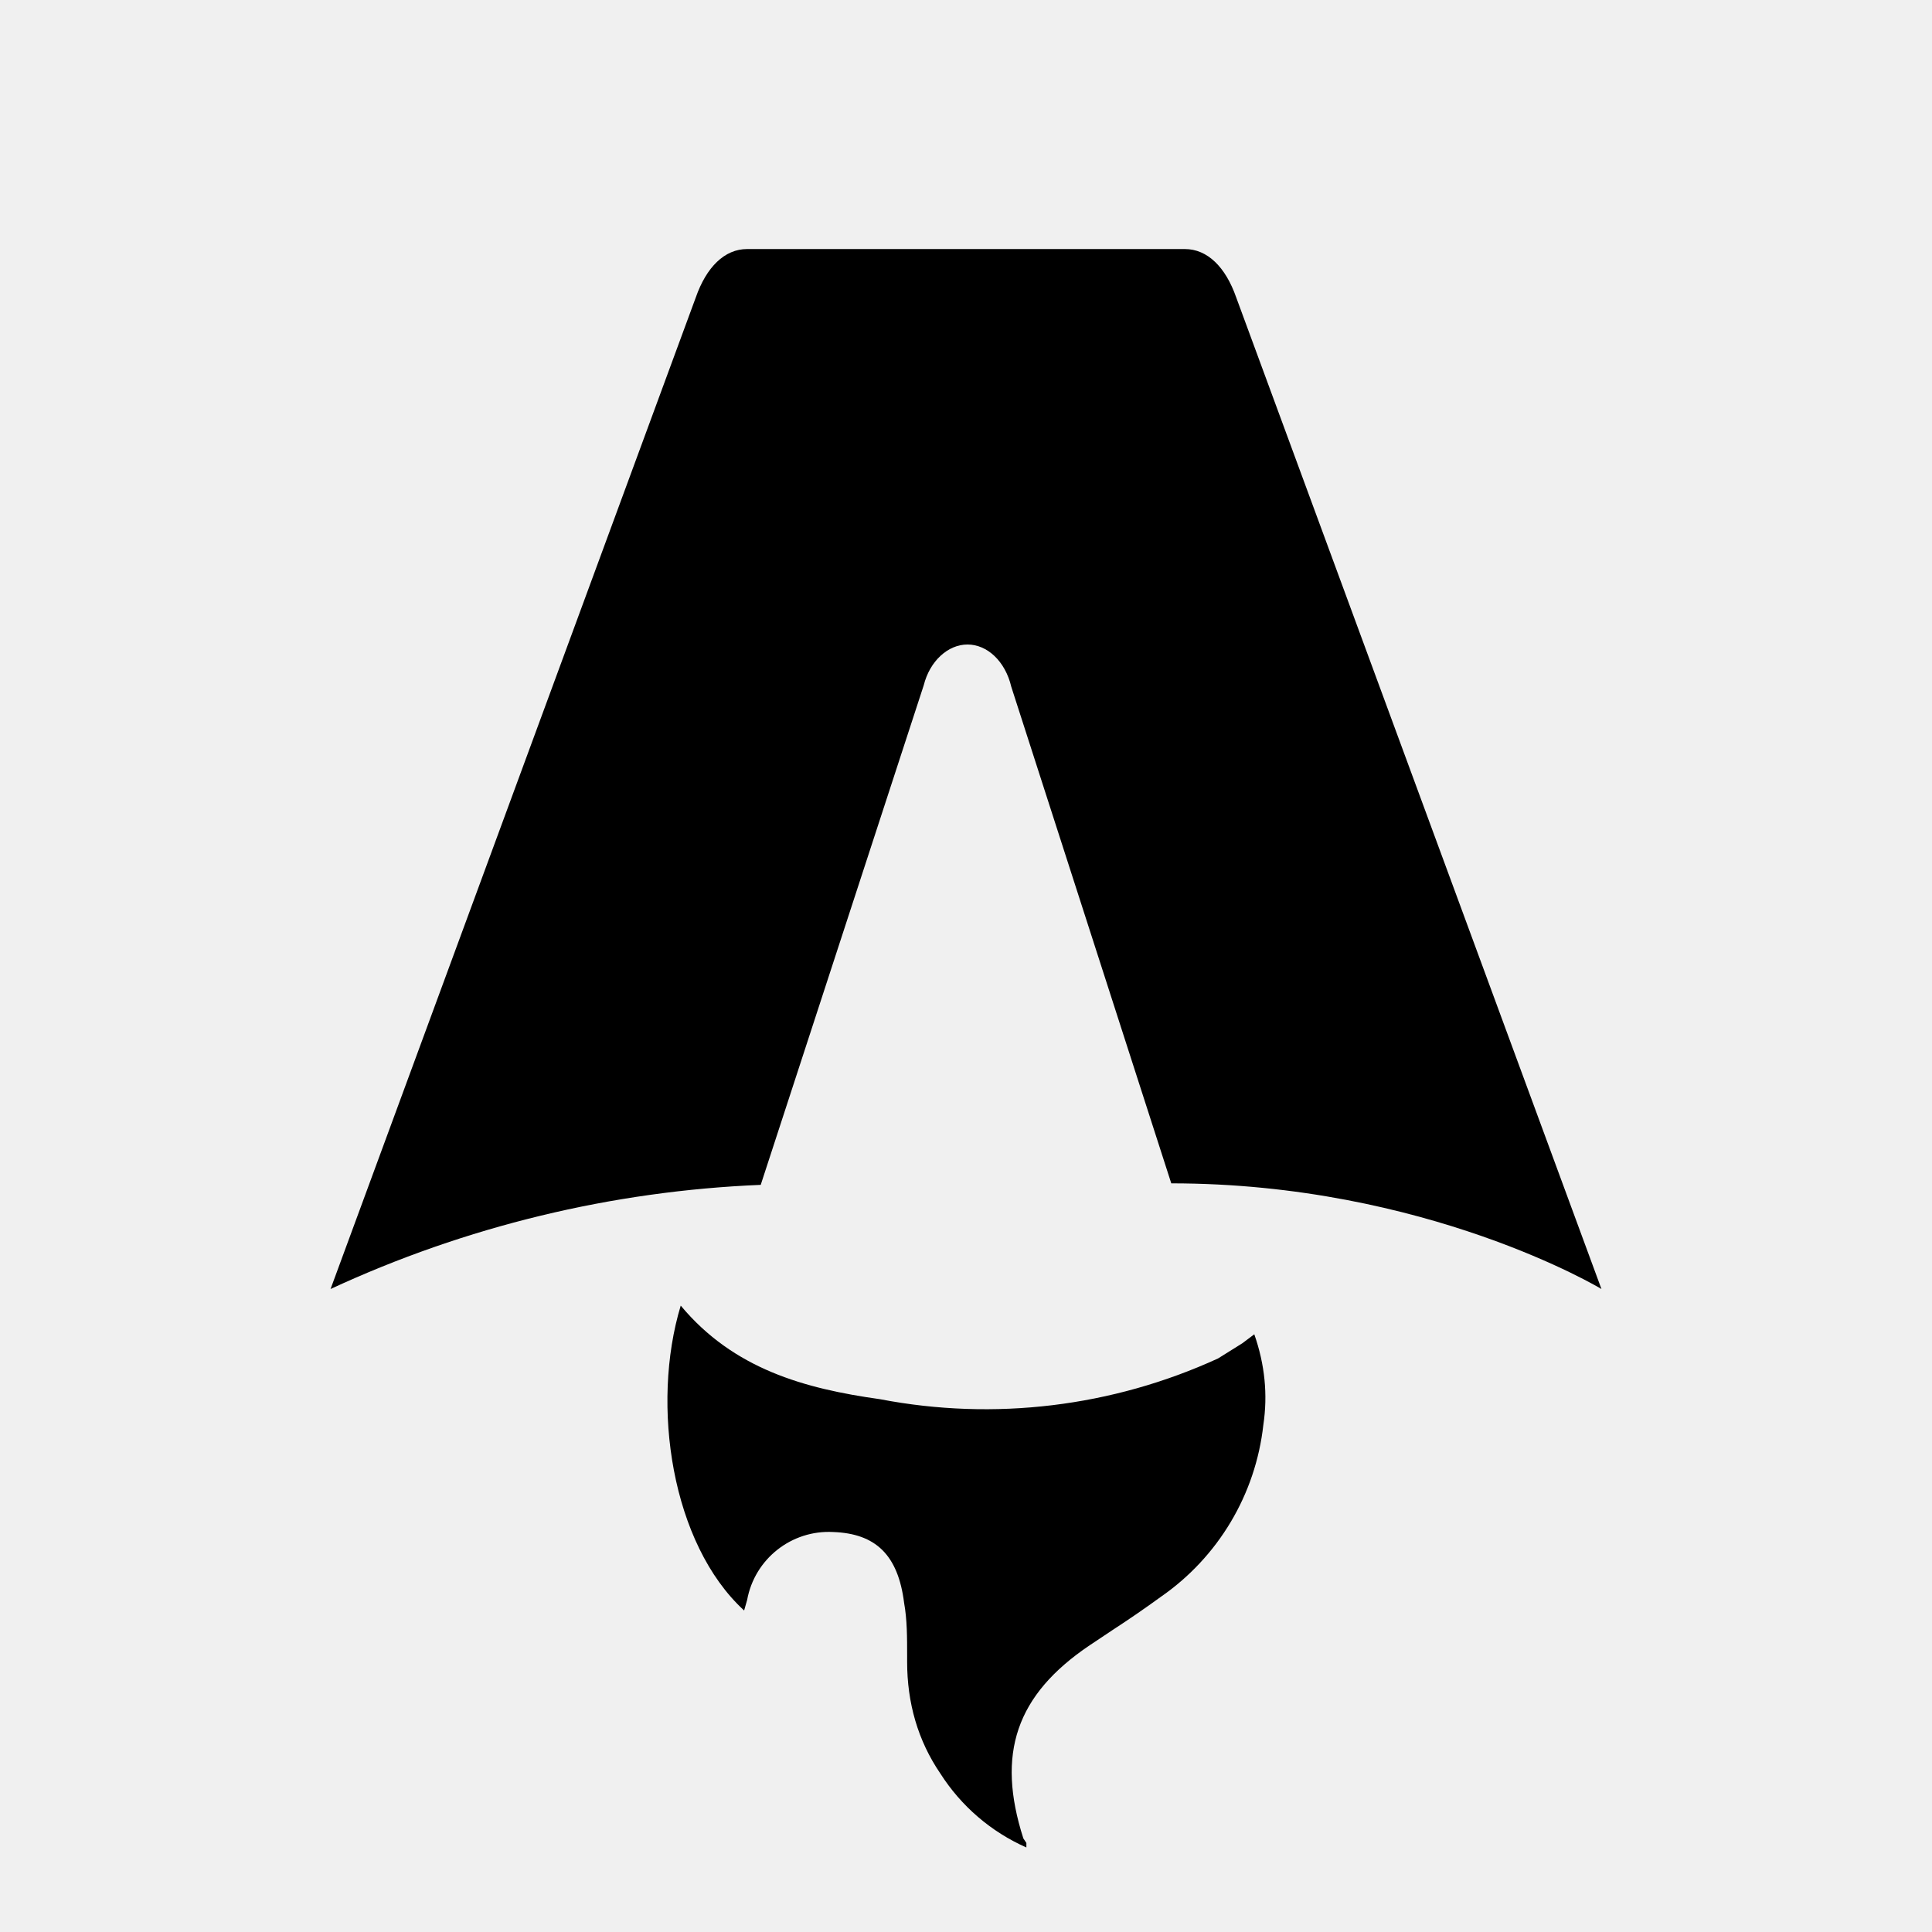
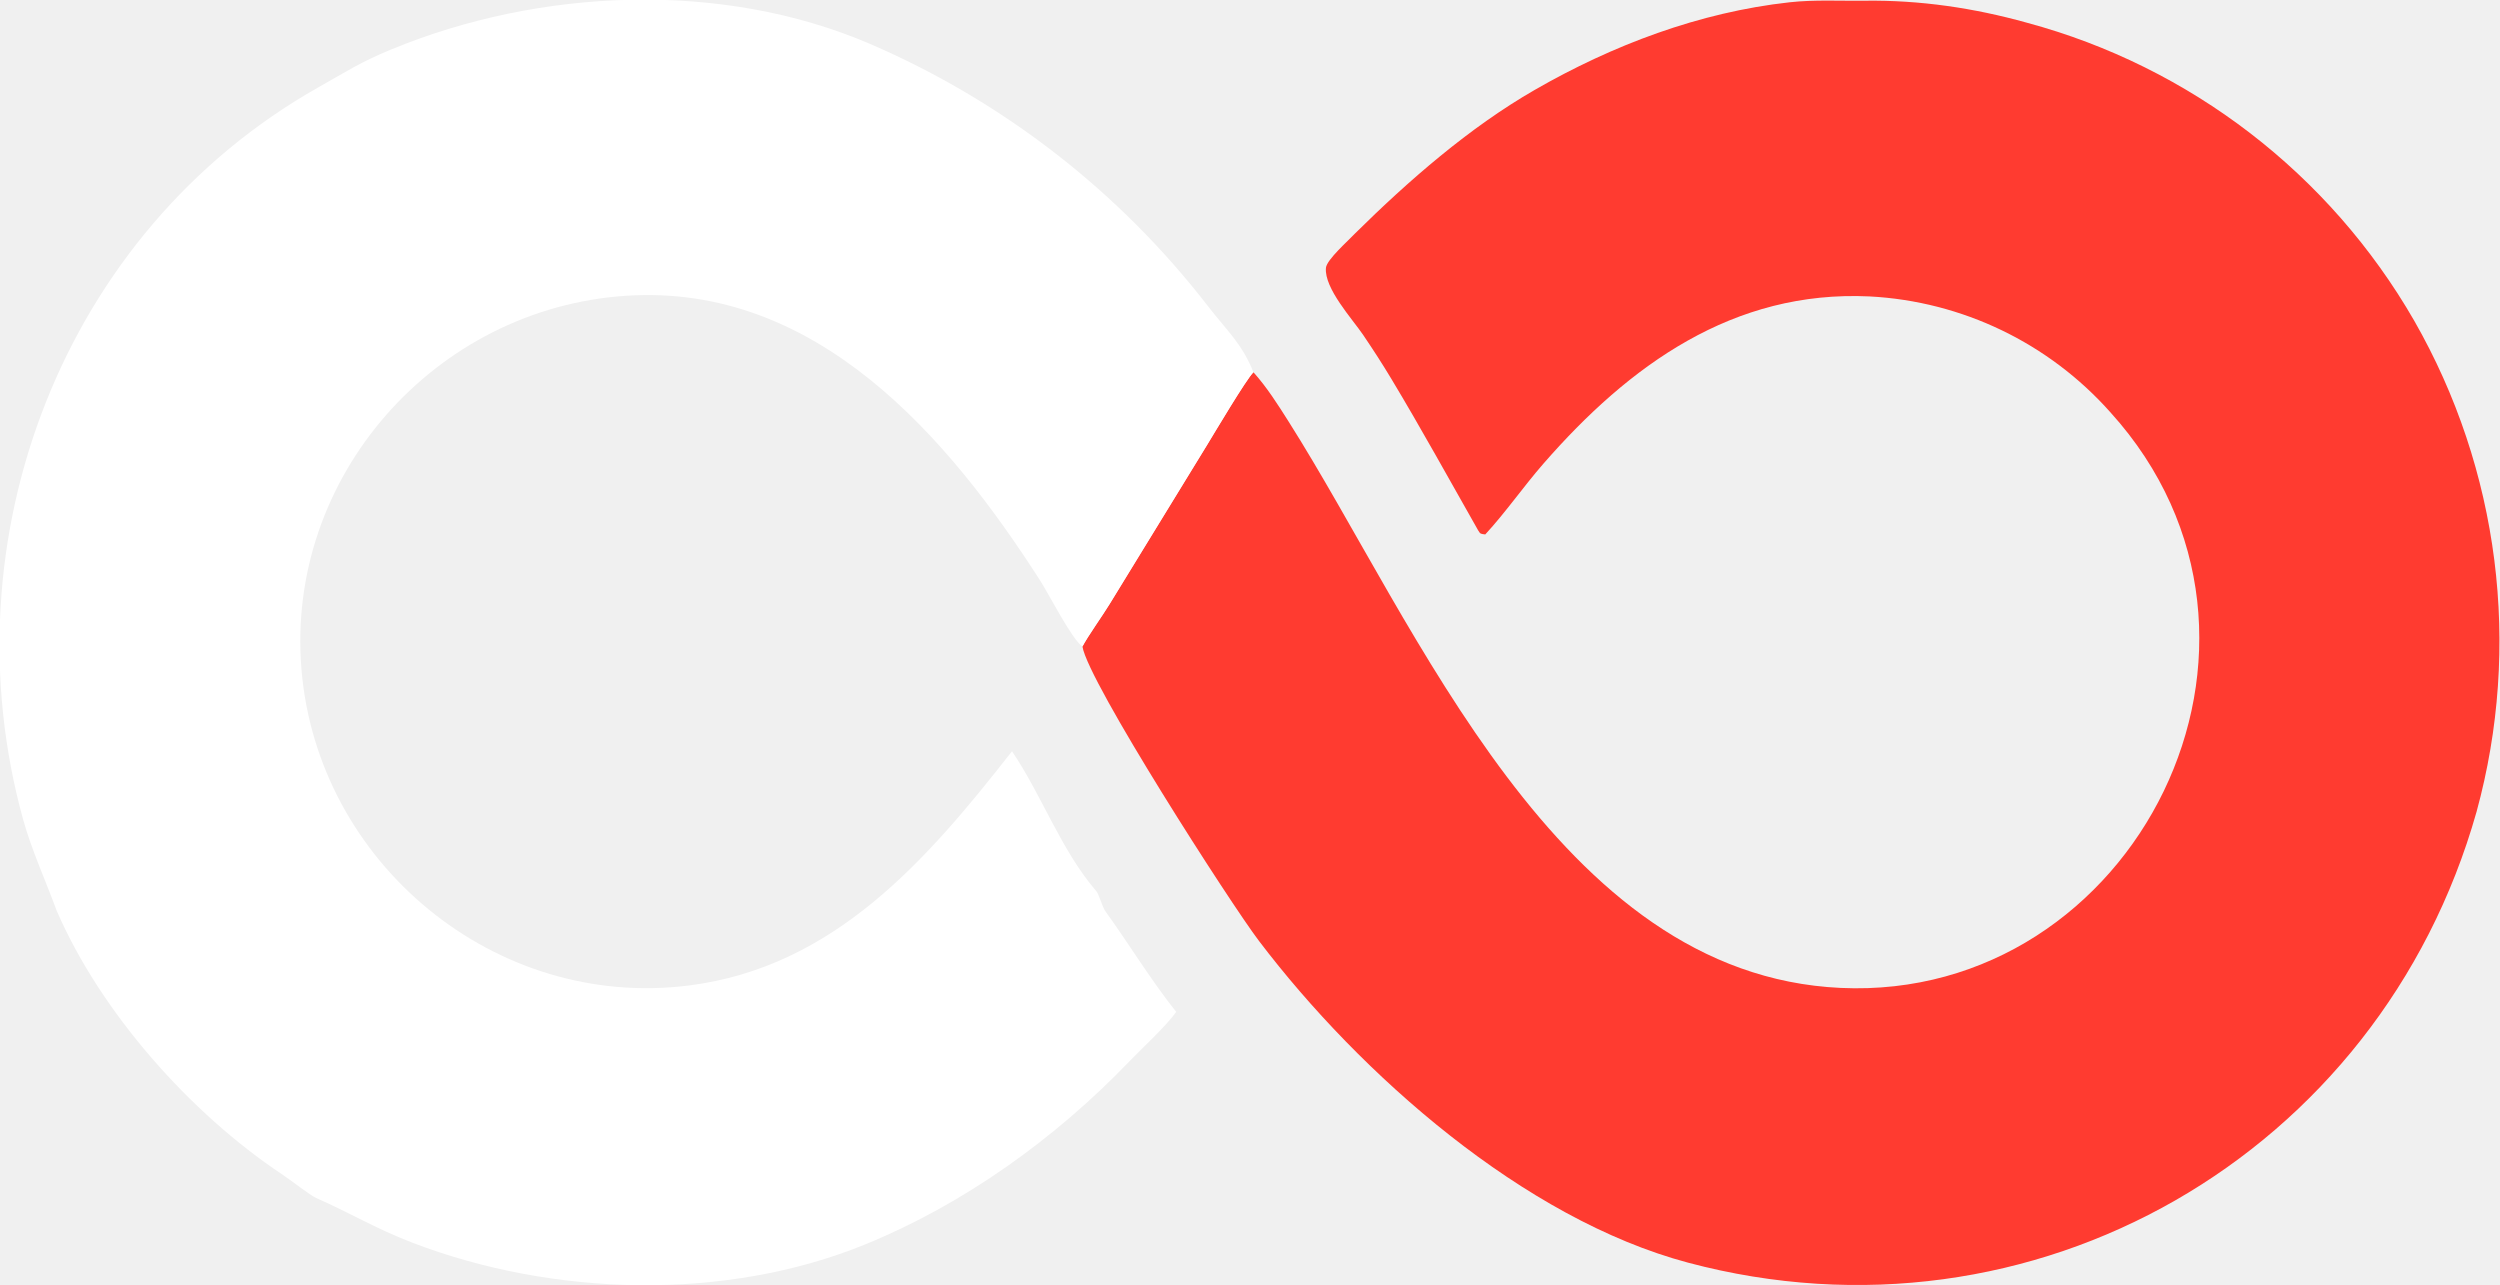
- <svg xmlns="http://www.w3.org/2000/svg" fill="none" viewBox="0 0 128 128">
-   <path d="M50.4 78.5a75.1 75.1 0 0 0-28.5 6.9l24.2-65.7c.7-2 1.9-3.2 3.4-3.2h29c1.5 0 2.7 1.2 3.4 3.2l24.2 65.7s-11.6-7-28.5-7L67 45.5c-.4-1.7-1.6-2.8-2.9-2.8-1.3 0-2.5 1.1-2.9 2.7L50.4 78.5Zm-1.1 28.2Zm-4.2-20.2c-2 6.6-.6 15.8 4.2 20.2a17.5 17.5 0 0 1 .2-.7 5.5 5.5 0 0 1 5.7-4.5c2.8.1 4.3 1.5 4.7 4.7.2 1.1.2 2.3.2 3.5v.4c0 2.7.7 5.2 2.2 7.4a13 13 0 0 0 5.7 4.9v-.3l-.2-.3c-1.8-5.6-.5-9.5 4.4-12.8l1.5-1a73 73 0 0 0 3.2-2.2 16 16 0 0 0 6.8-11.4c.3-2 .1-4-.6-6l-.8.6-1.6 1a37 37 0 0 1-22.4 2.7c-5-.7-9.7-2-13.2-6.2Z" />
-   <style>
-         path { fill: #000; }
-         @media (prefers-color-scheme: dark) {
-             path { fill: #FFF; }
-         }
-     </style>
+ <svg xmlns="http://www.w3.org/2000/svg" viewBox="521 1413 1465 753">
+   <path fill="#ff3b30" d="M1255.524 1631.138c7.94 8.89 14.16 18.729 20.53 28.786 75.91 119.898 157.1 324.287 323.57 331.995 172.52 7.987 279.68-203.057 158.07-337.307a202.97 202.97 0 0 0-141.09-67.904c-79.85-3.783-140.81 40.206-191.25 98.107-11.68 13.404-21.97 28.34-33.99 41.37-2.55-.383-2.84-.053-4.24-2.516-16.94-29.768-33.16-59.35-50.86-88.77-5.3-8.795-10.17-16.355-16.51-25.717-6.19-9.132-22.84-27.216-21.76-39.212.43-4.836 13.44-16.22 16.92-20.02 31.35-31.006 67.1-62.206 105.34-84.21 45.83-26.38 96.6-45.56 149.4-51.396 14.65-1.62 29.57-.73 44.14-.925 32.25-.431 63.78 4.203 94.92 12.879a374.08 374.08 0 0 1 226.99 174.595 378.36 378.36 0 0 1 36.55 287.835c-56.86 201.184-260.01 317.992-461.97 264.215-96.44-25.679-192.11-110.354-251.51-188.536-16.71-21.984-100.26-151.977-103.46-172.55 3.03-5.887 11.96-18.331 16.04-25.076l56.86-92.81c4.18-6.833 23.25-39.02 27.31-42.833" />
+   <path fill="#ffffff" d="M890.438 1412.87c-48.33 1.012-96.625 11.164-140.042 29.047-18.2 7.497-26.468 13.028-42.84 22.272-149.854 84.605-218.458 264.966-172.972 429.13 4.932 17.803 13.219 35.84 19.586 53.243 25.819 59.682 78.3 118.798 132.16 154.619 4.876 3.244 16.417 12.28 19.922 13.828 20.216 8.918 35.067 18.016 56.336 26.178 82.399 31.623 183.514 34.53 265.617.957 58-23.721 111.159-62.01 154.469-107.037 7.37-7.664 21.67-20.801 27.59-29.13-14.72-18.453-27.769-39.936-41.569-59.087-1.8-2.5-3.63-9.76-5.24-11.637-20.66-23.986-32.01-56.35-49.42-82.017-49.79 63.614-104.001 126.45-189.351 137.263-113.637 14.397-217.653-71.729-227.038-185.373-9.297-112.572 78.046-211.35 190.112-218.797 111.504-7.41 188.706 82.285 243.166 167.502 4.7 7.385 18.44 34.192 24.39 38.026 3.03-5.888 11.96-18.332 16.04-25.077l56.86-92.81c4.18-6.833 23.25-39.018 27.31-42.832-6.65-16.662-15.42-24.234-26.44-38.443a501 501 0 0 0-198.389-154.028c-43.56-18.678-91.928-26.808-140.258-25.797" />
</svg>
